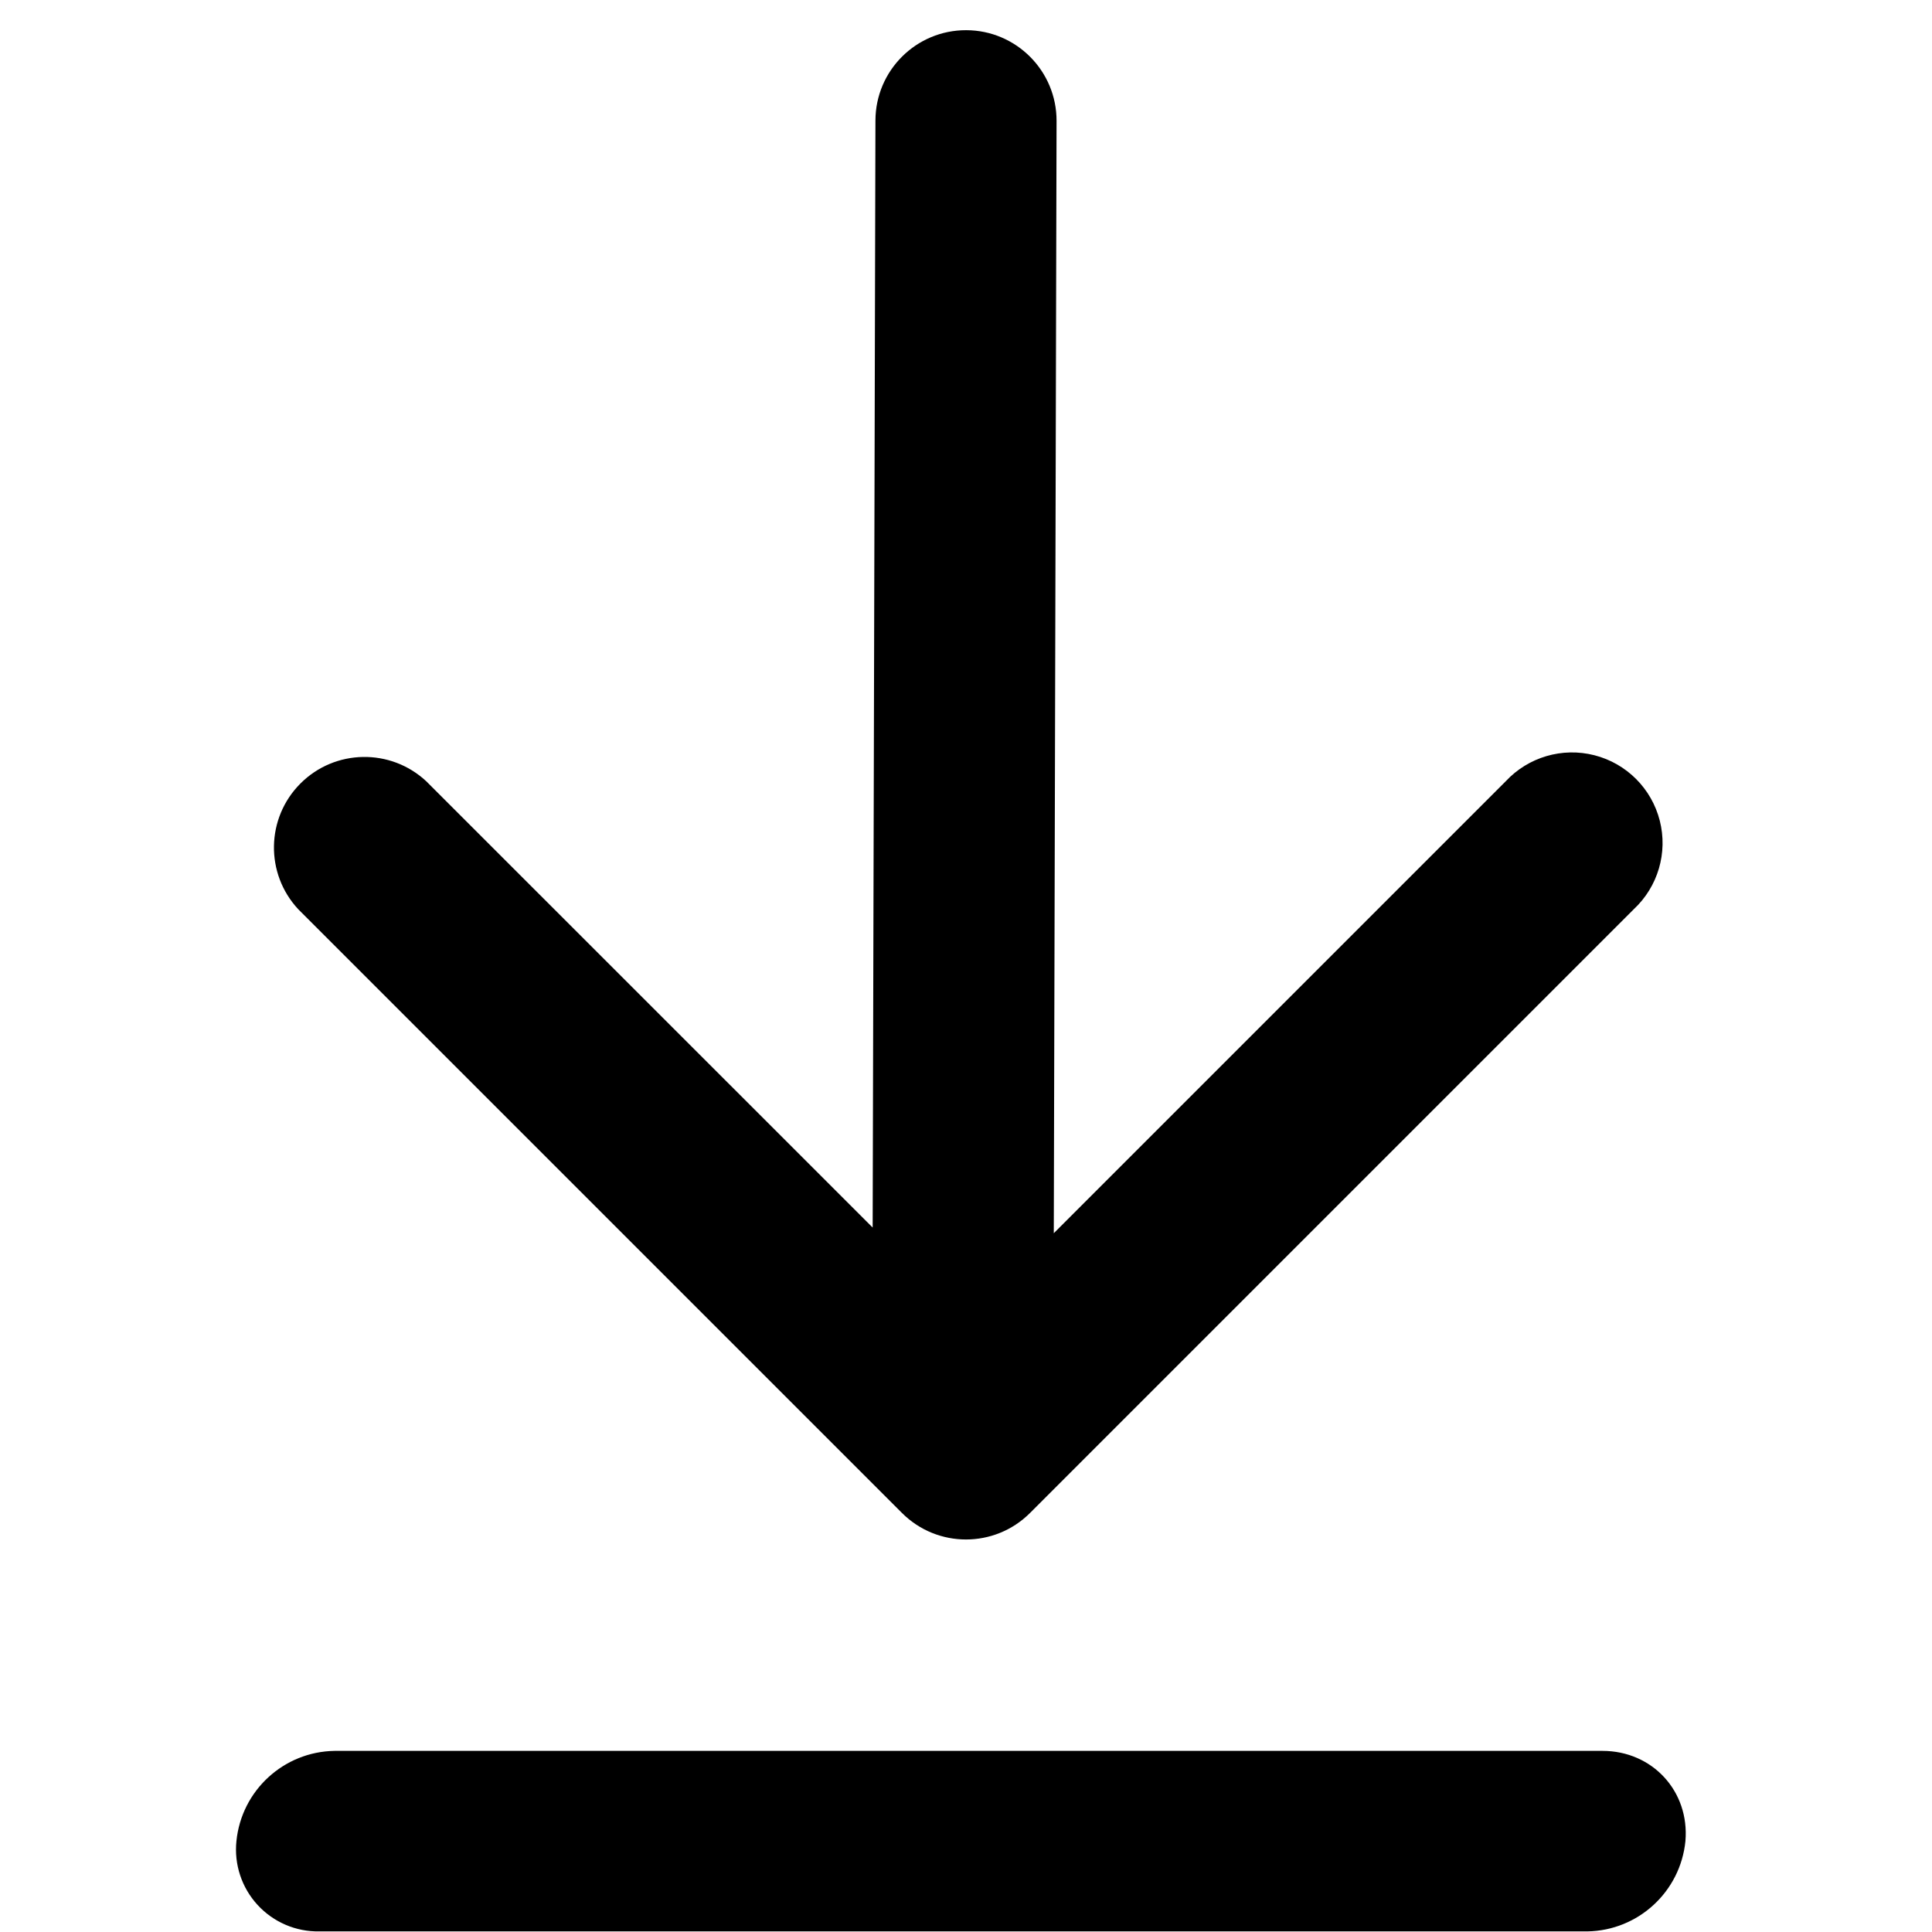
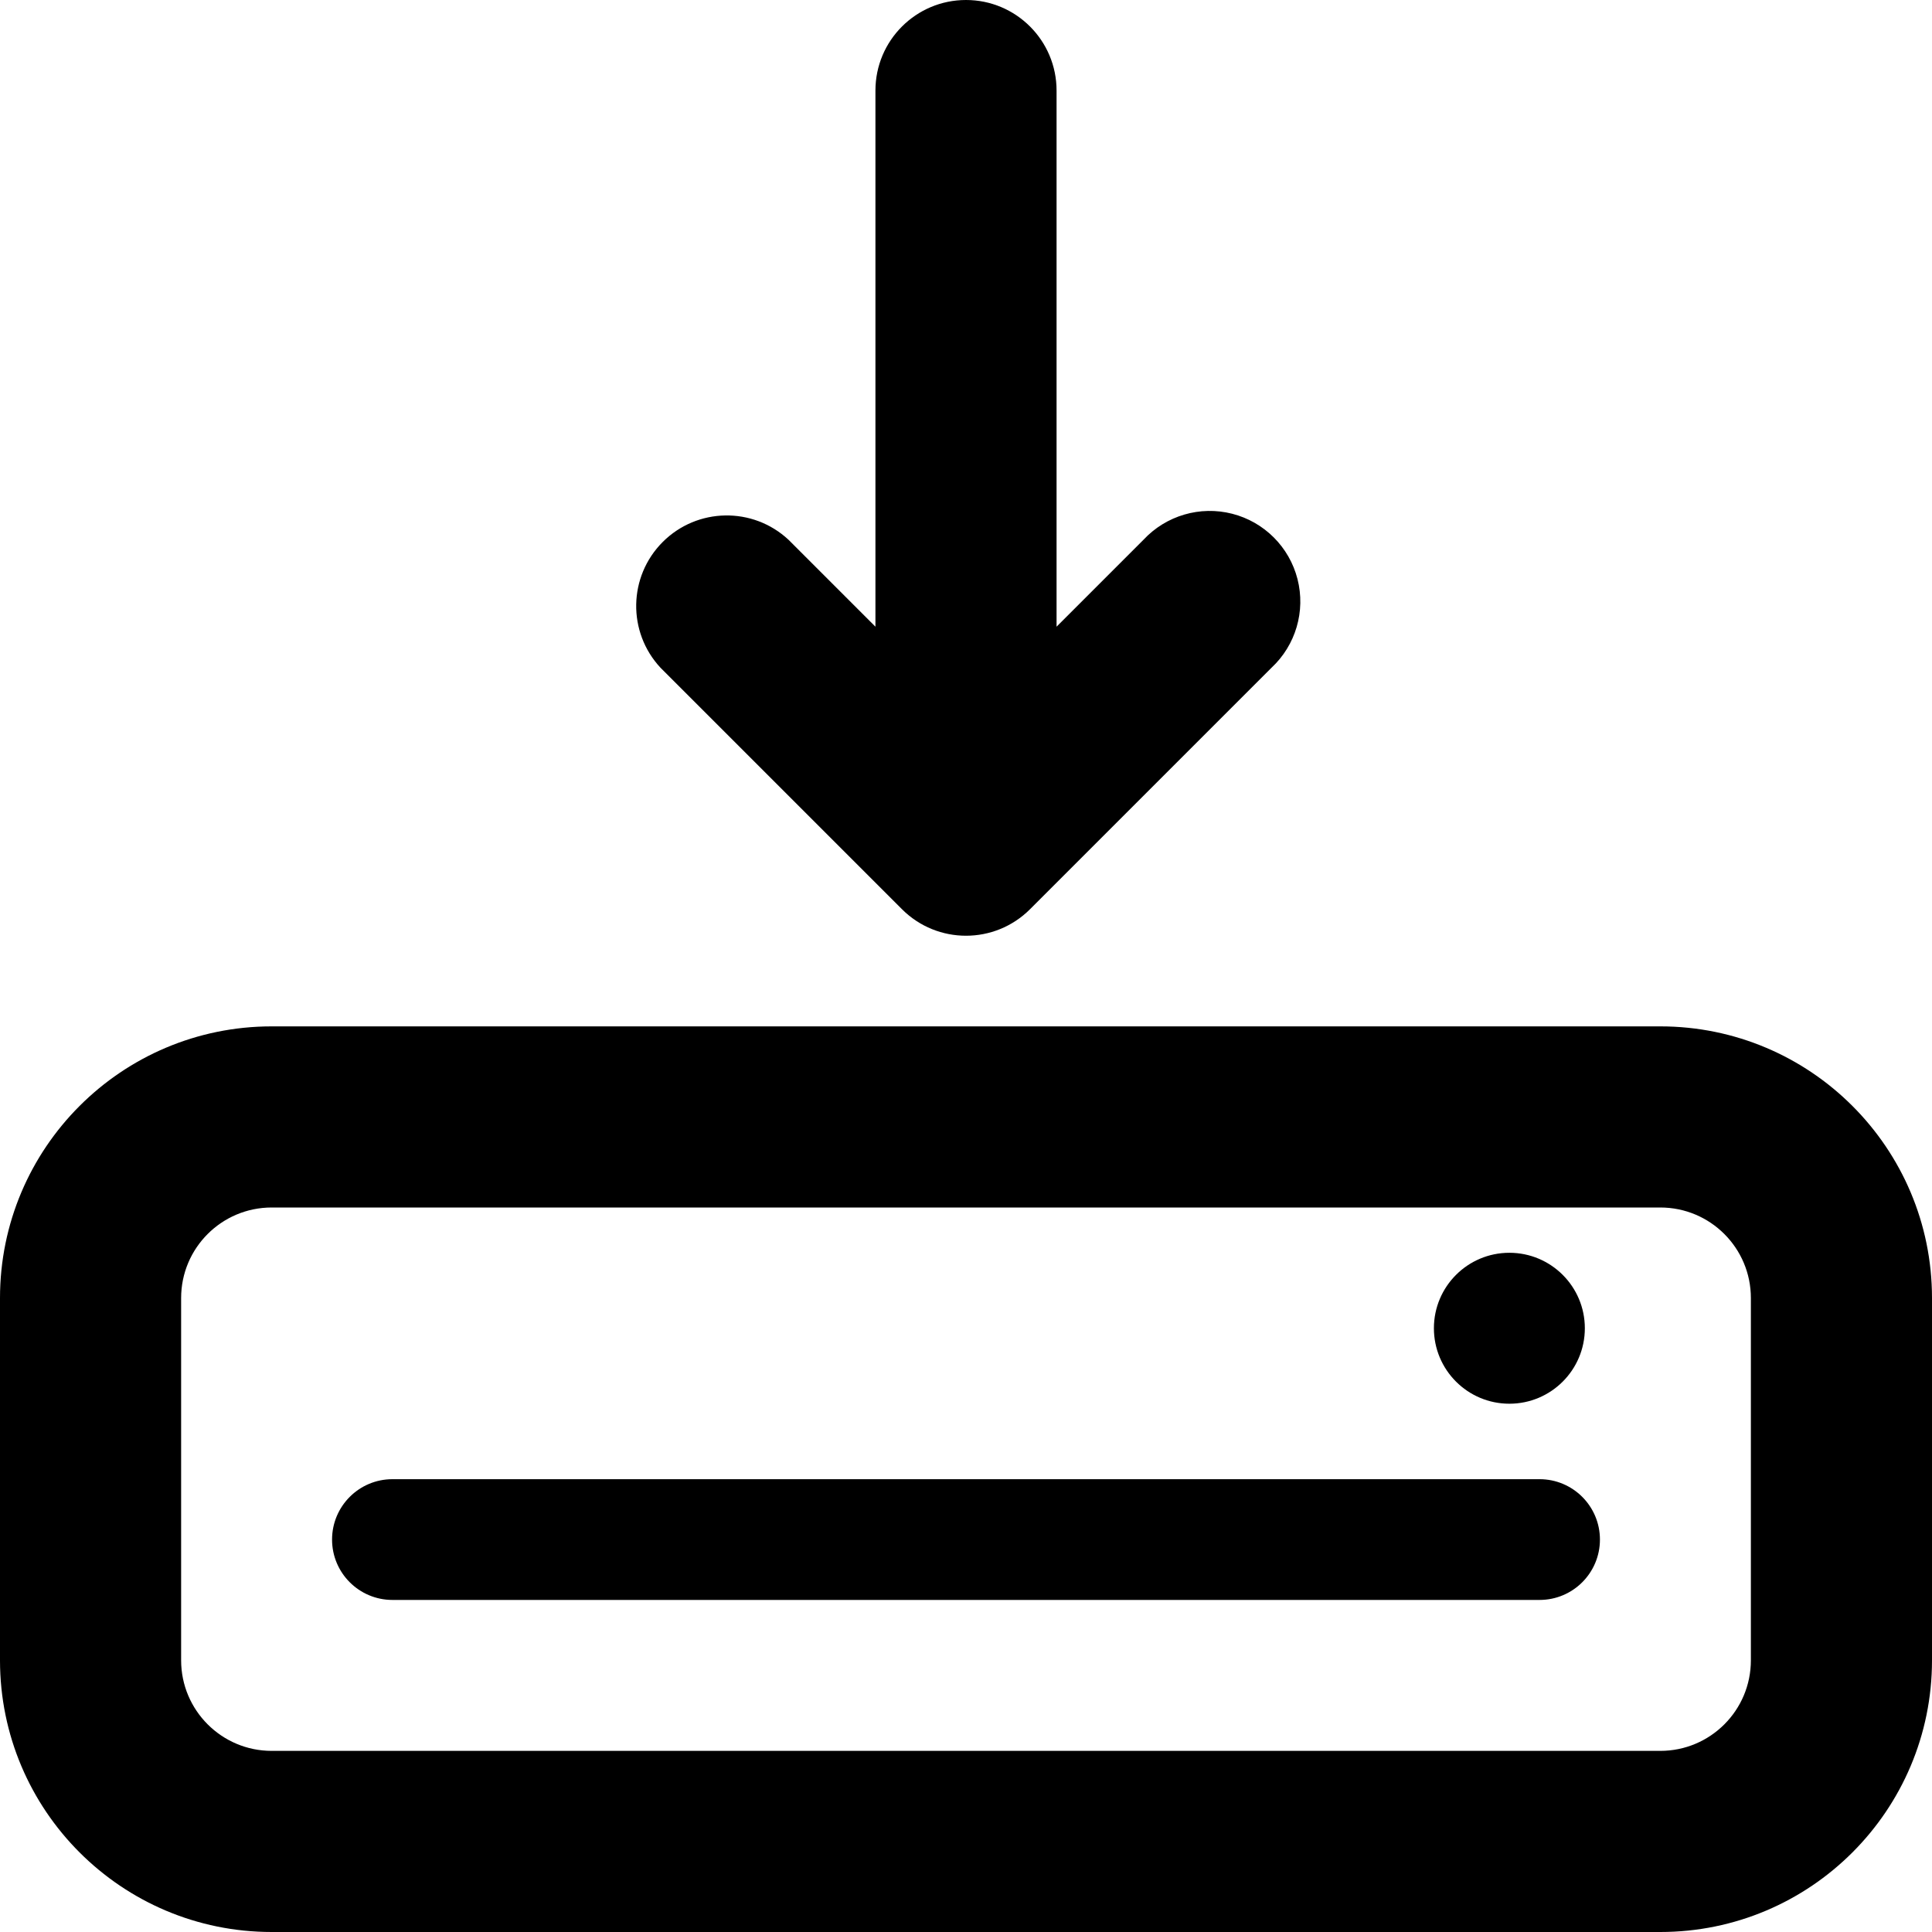
<svg xmlns="http://www.w3.org/2000/svg" width="16" height="16" viewBox="0 0 16 16" fill="none">
-   <path fill-rule="evenodd" clip-rule="evenodd" d="M8.75 1.002a.75.75 0 10-1.5-.004l-.023 9.168L3.53 6.47a.75.75 0 00-1.06 1.06l5 5a.75.75 0 001.06 0l5-5a.75.75 0 10-1.06-1.06l-3.743 3.743.023-9.211zm5.208 14.245a.83.83 0 01-.812.748h-10.5a.678.678 0 01-.688-.748.83.83 0 01.813-.747h10.5c.414 0 .722.335.687.747z" fill="#000" />
+   <path fill-rule="evenodd" clip-rule="evenodd" d="M8 0a.75.75 0 01.75.75v4.44l.72-.72a.75.75 0 111.06 1.06l-2 2a.75.75 0 01-1.06 0l-2-2a.75.75 0 011.06-1.06l.72.72V.75A.75.75 0 018 0zM3.25 12.25a.5.5 0 000 1h9.5a.5.5 0 000-1h-9.5zM0 10.75A2.25 2.25 0 012.25 8.5h11.5A2.25 2.25 0 0116 10.75v3A2.25 2.25 0 0113.75 16H2.25A2.25 2.25 0 010 13.75v-3zM2.25 10a.75.75 0 00-.75.75v3c0 .414.336.75.75.75h11.5a.75.75 0 00.75-.75v-3a.75.75 0 00-.75-.75H2.25zm10.25.375a.625.625 0 100 1.25.625.625 0 000-1.25z" fill="#000" />
</svg>
